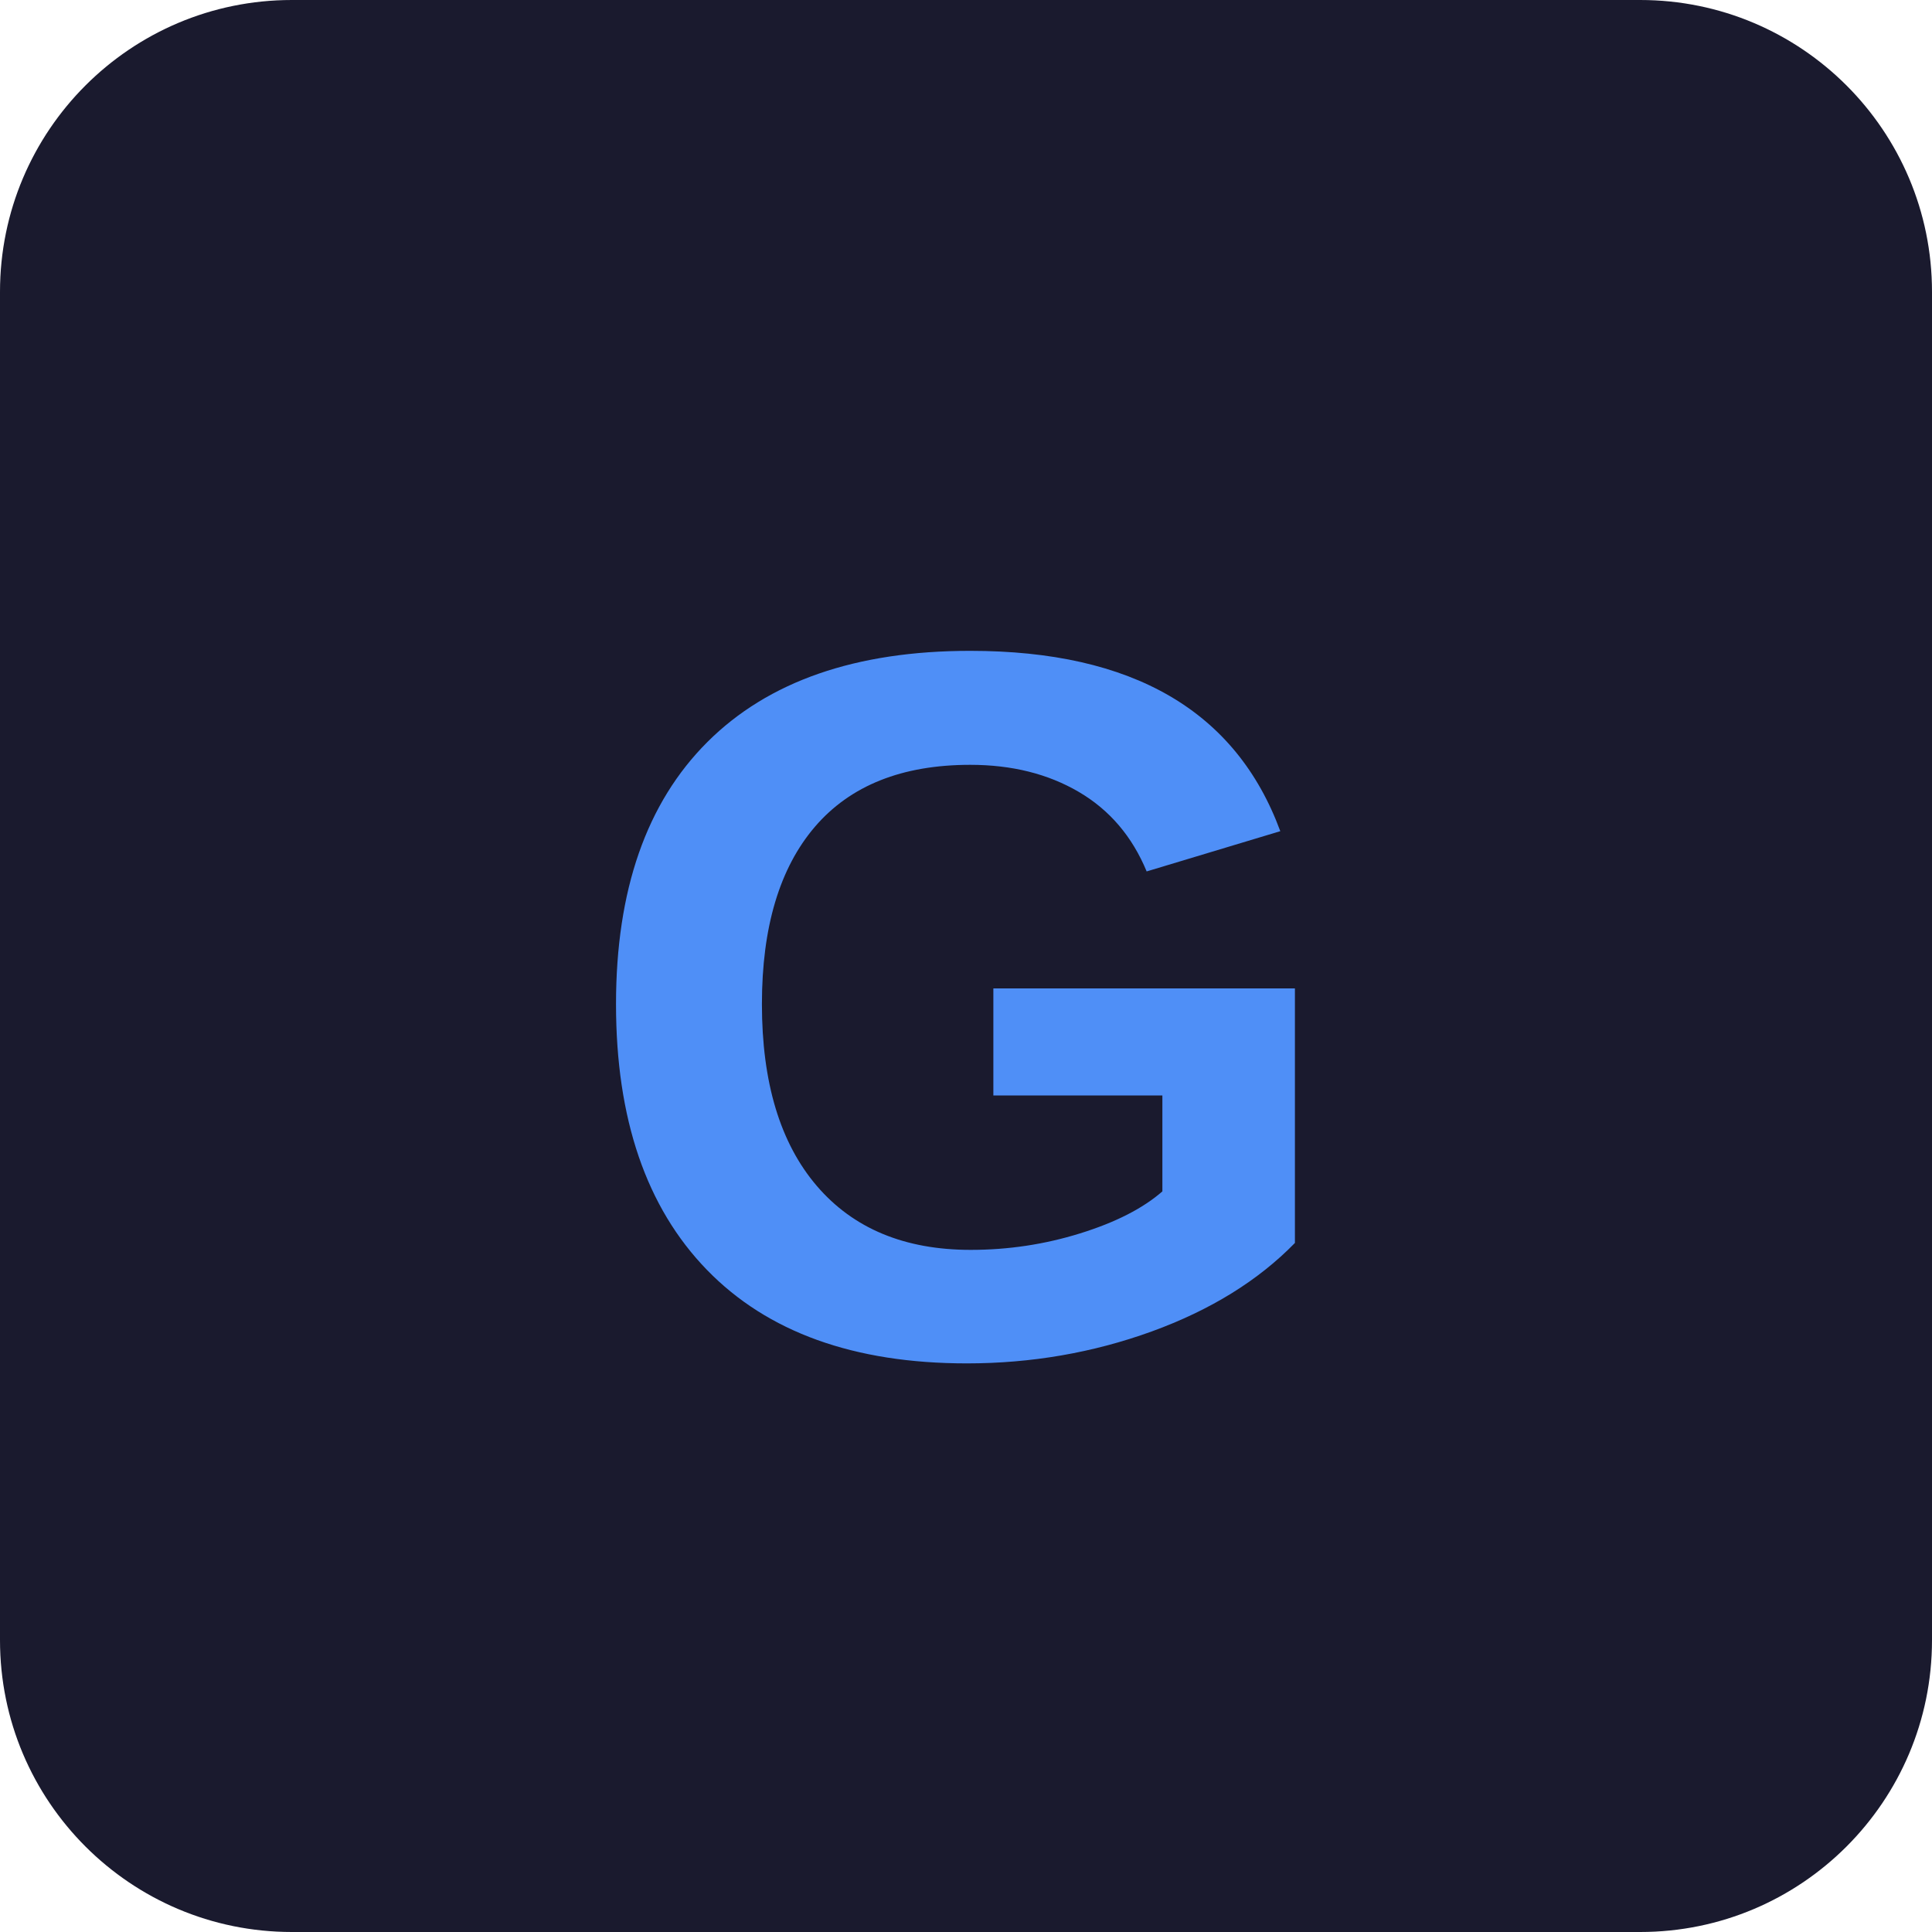
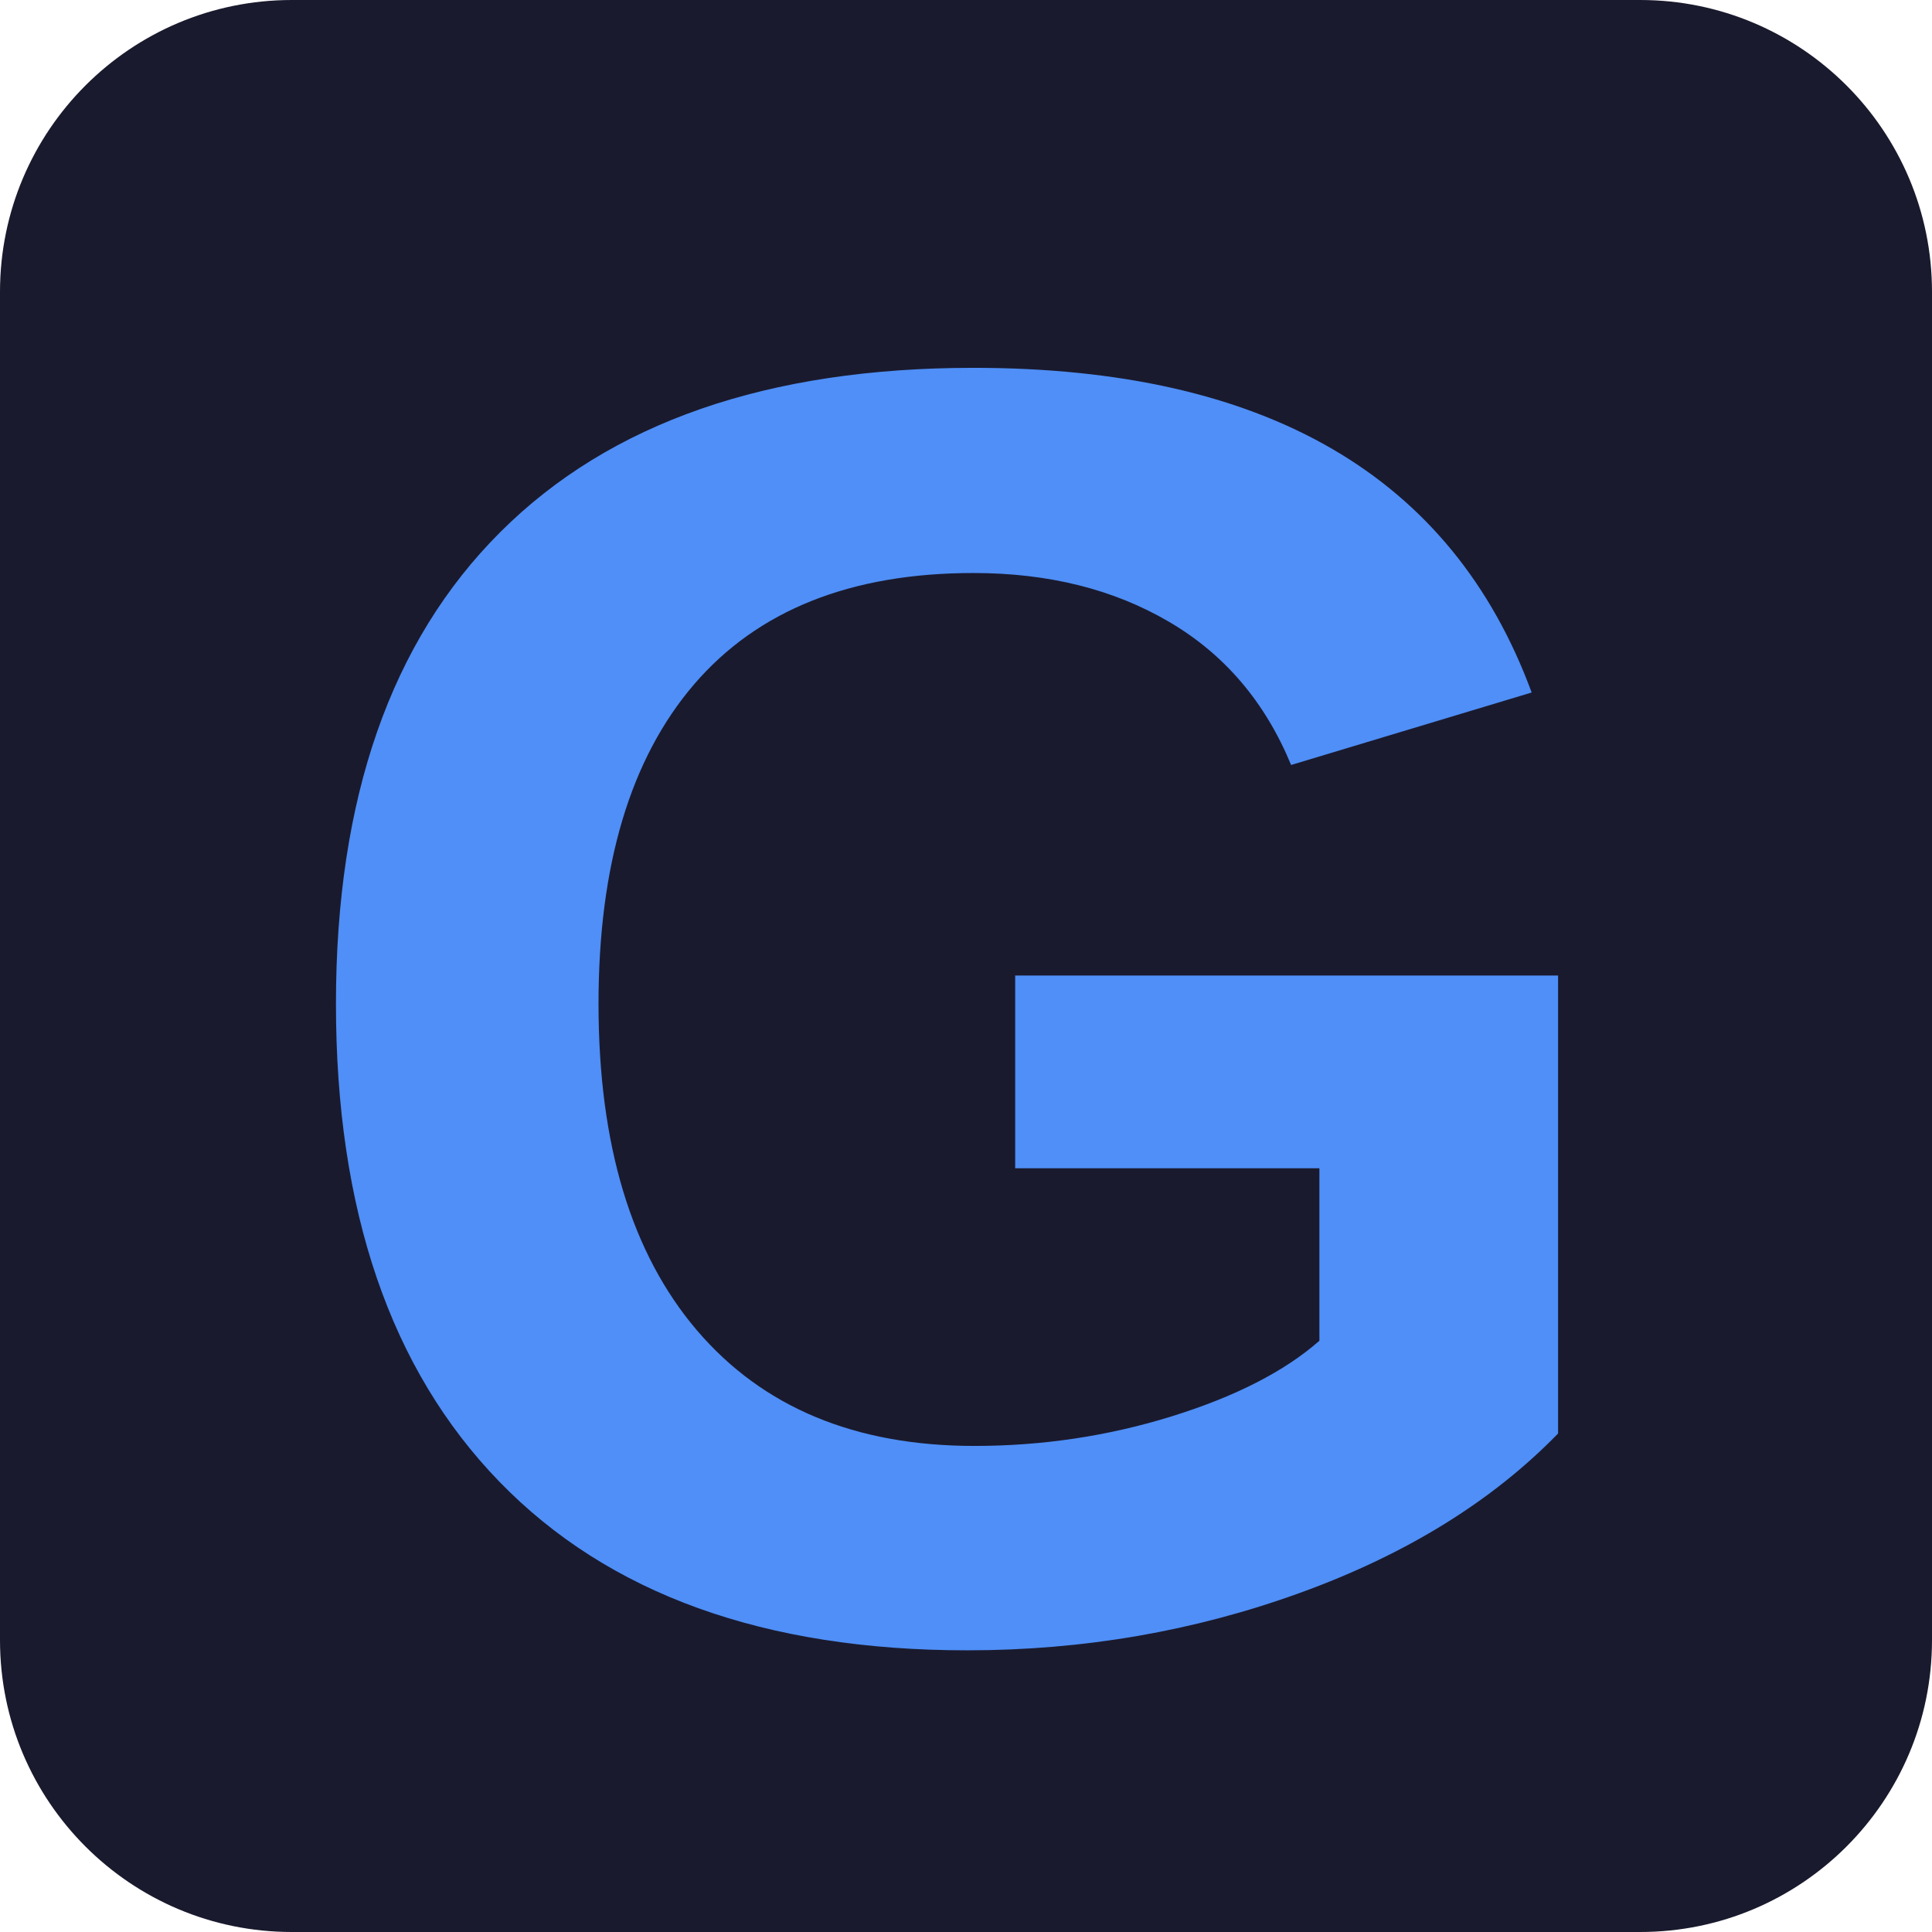
<svg xmlns="http://www.w3.org/2000/svg" width="192" height="192" viewBox="0 0 192 192">
  <rect width="192" height="192" rx="29" fill="#1a1a2e" />
-   <text x="50%" y="52%" text-anchor="middle" dominant-baseline="central" font-family="Arial, sans-serif" font-weight="700" font-size="100" fill="#4f8ff7">G</text>
+   <text x="50%" y="52%" text-anchor="middle" dominant-baseline="central" font-family="Arial, sans-serif" font-weight="700" font-size="180" fill="#4f8ff7">G</text>
</svg>
